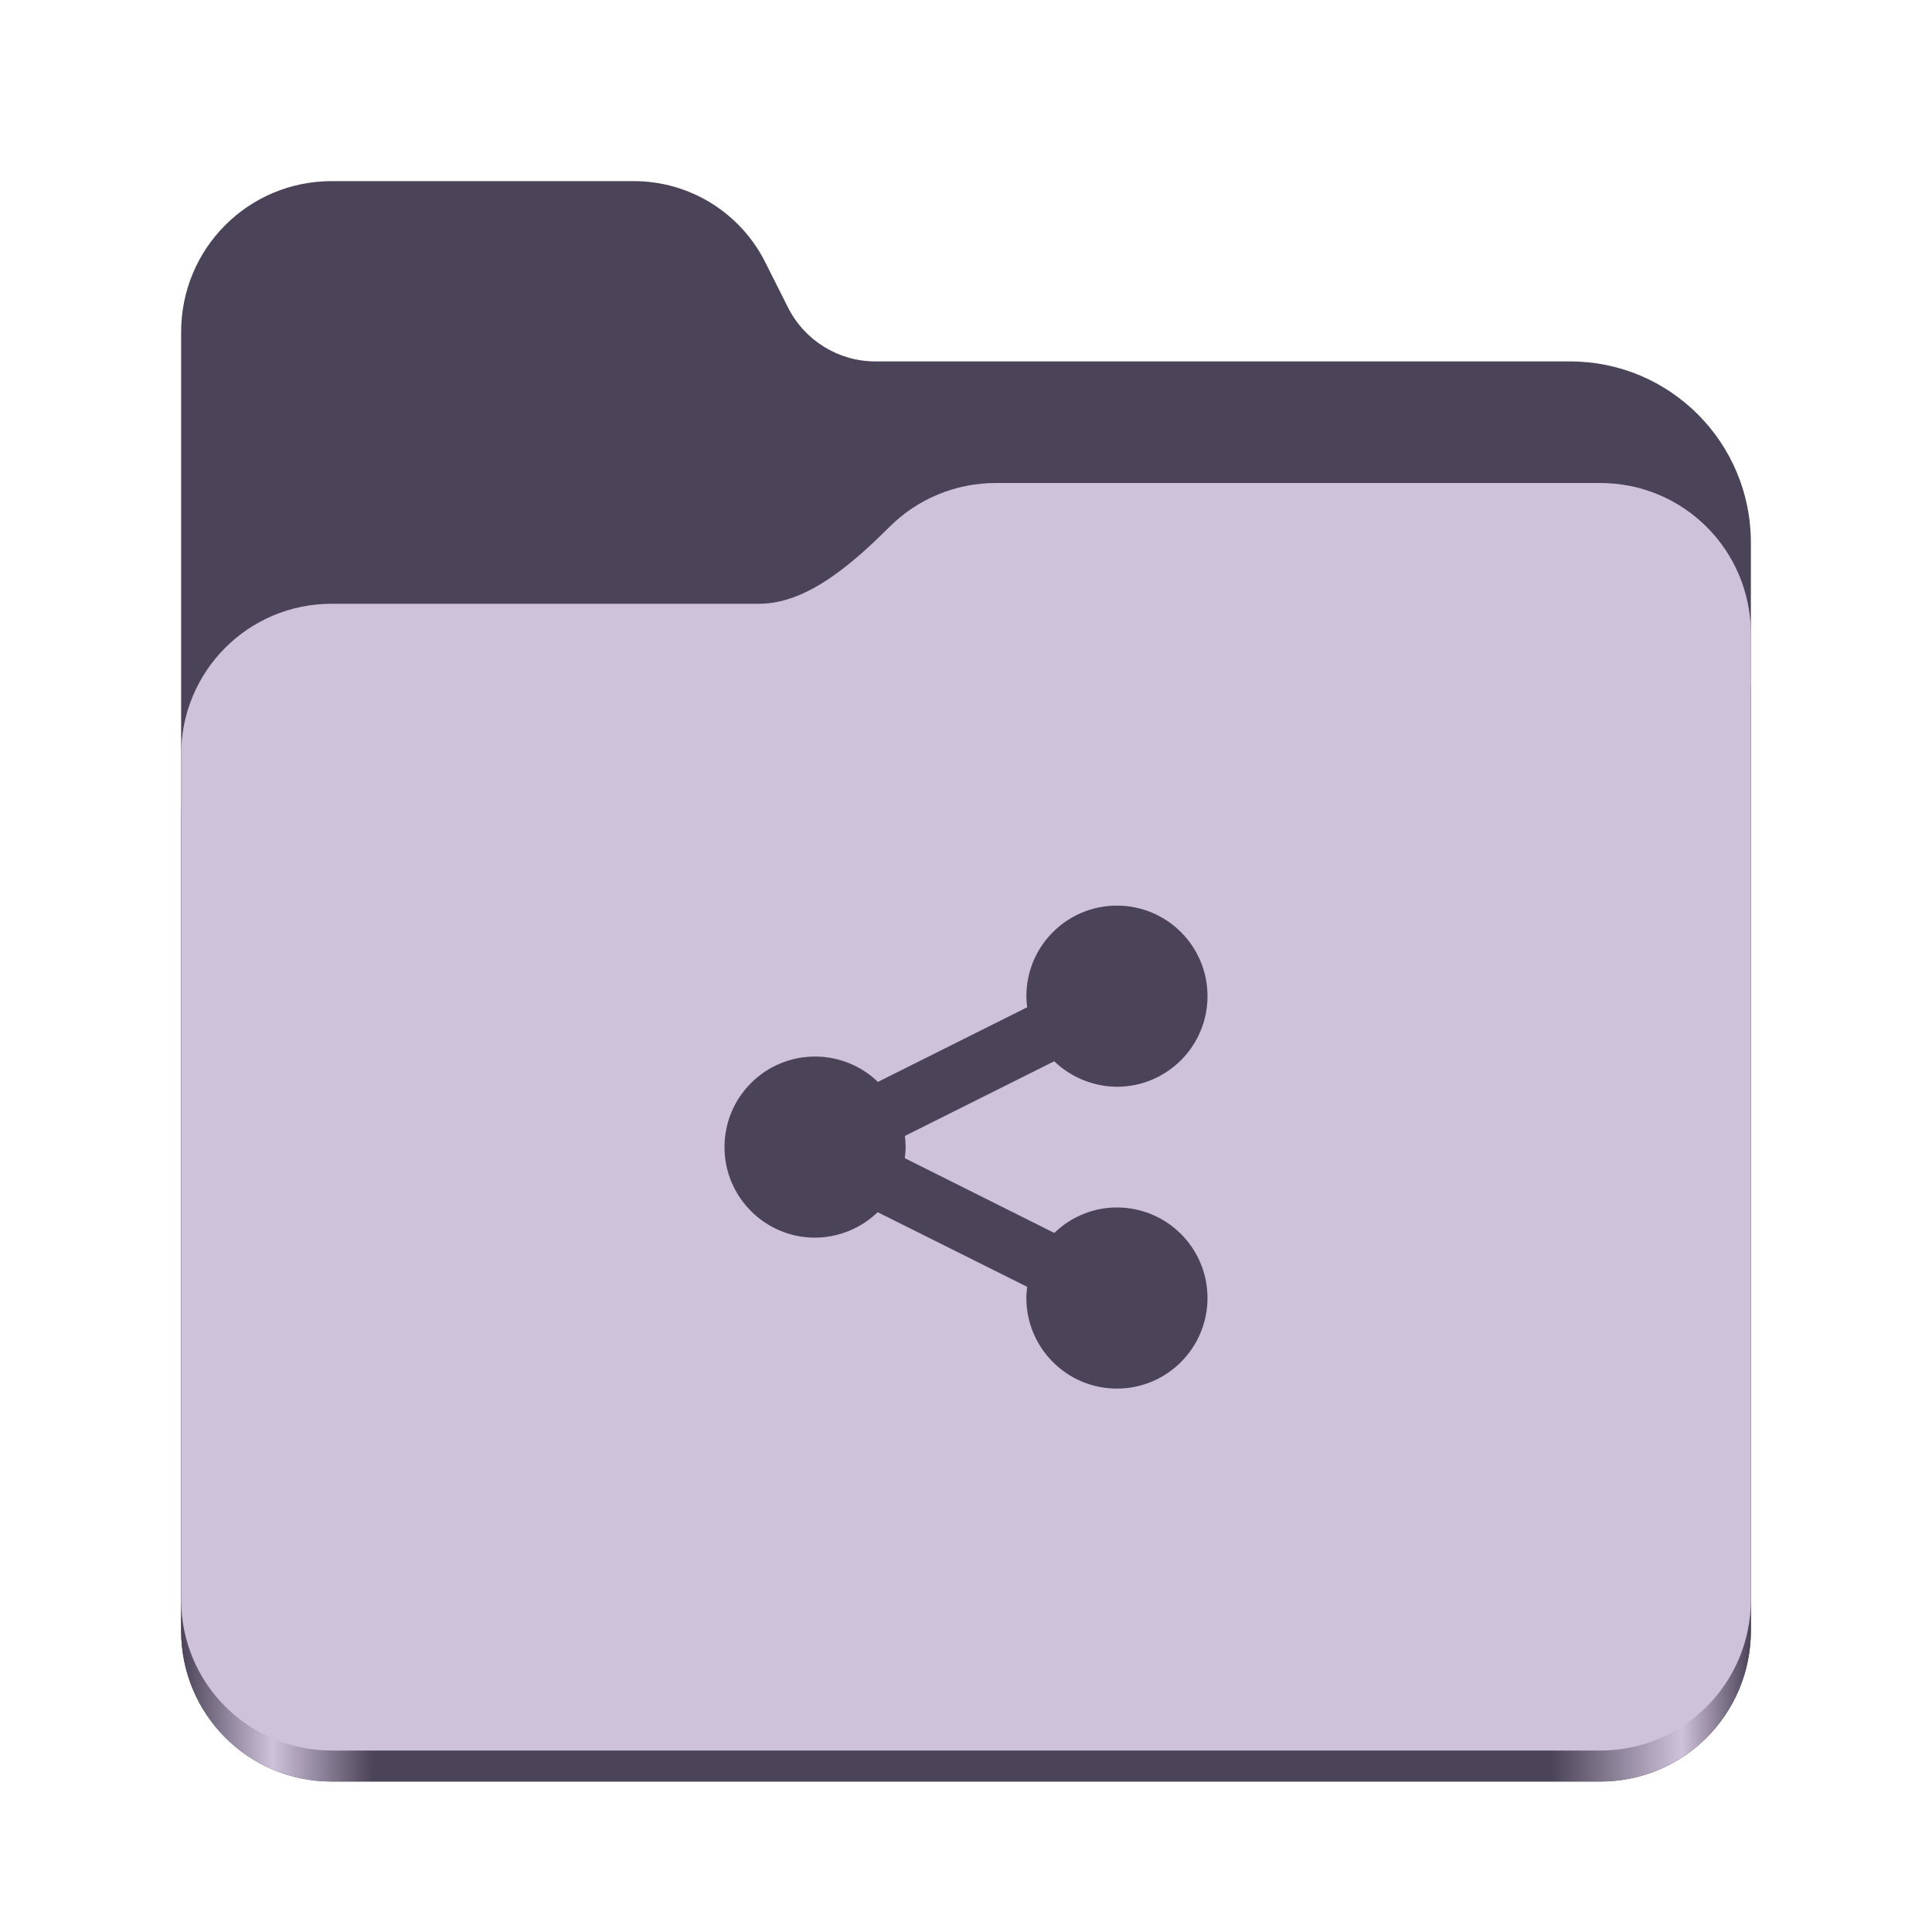
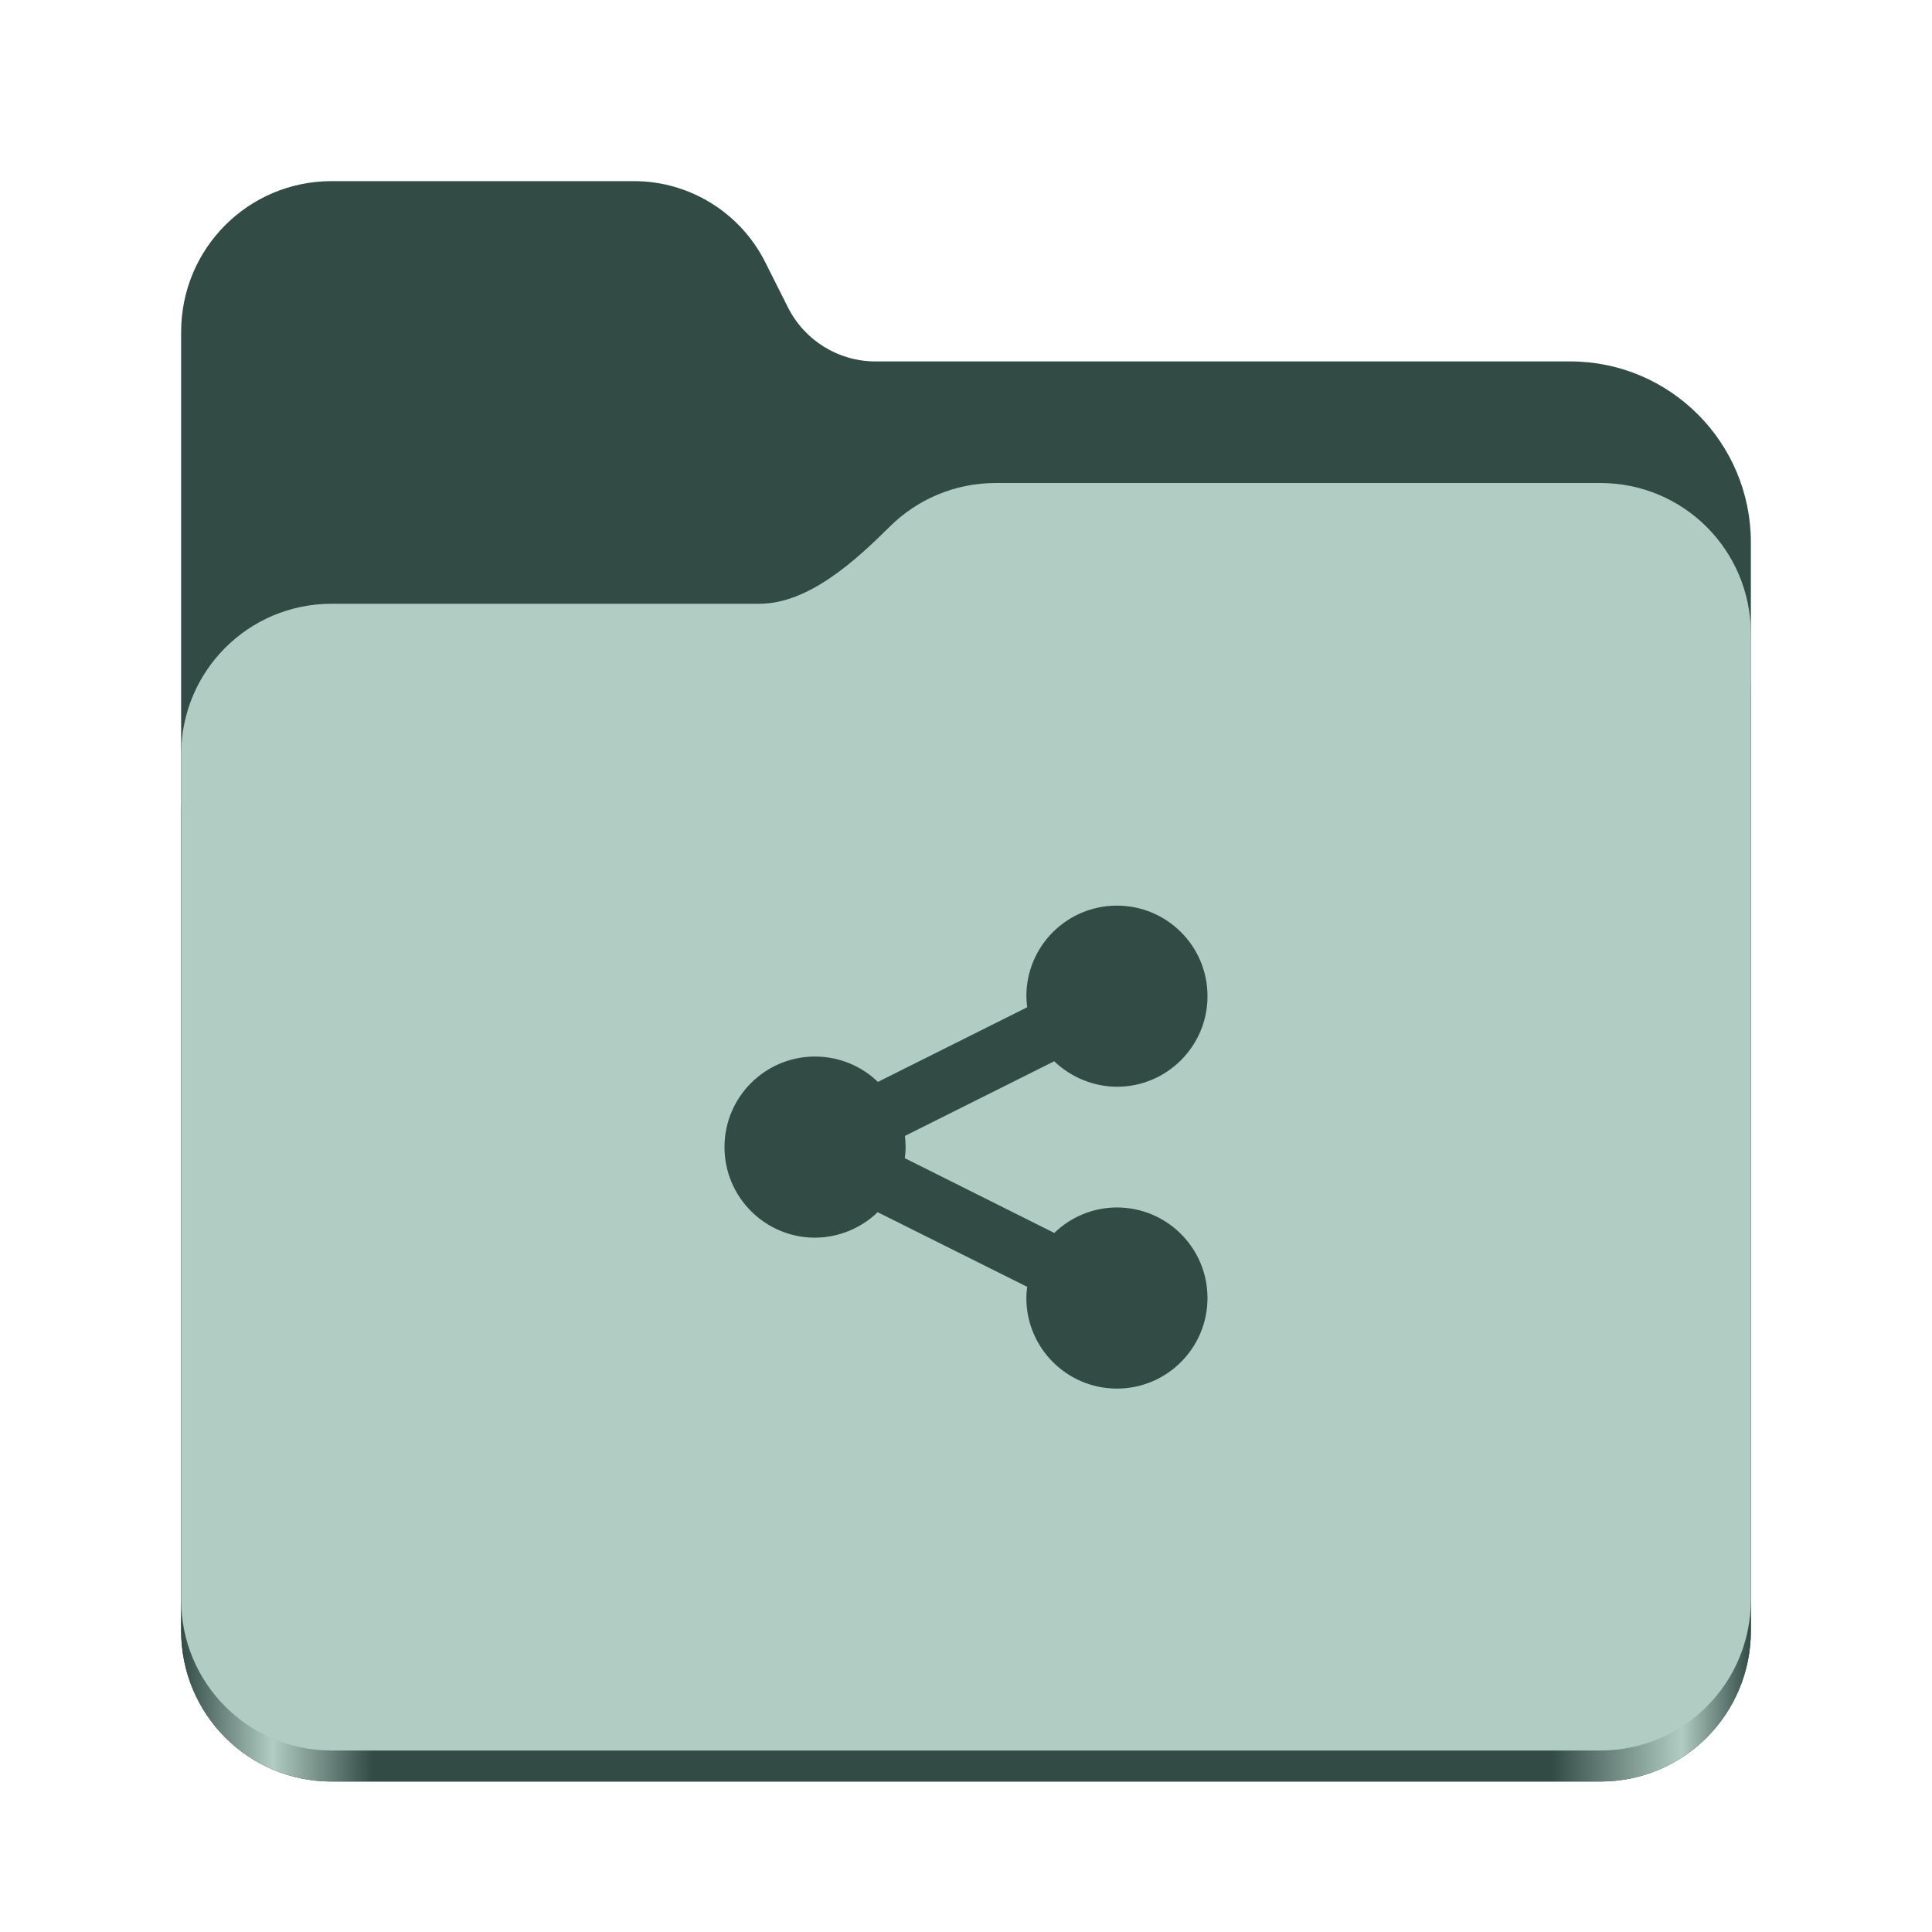
<svg xmlns="http://www.w3.org/2000/svg" height="128px" viewBox="0 0 128 128" width="128px">
  <linearGradient id="a" gradientTransform="matrix(0.45451 0 0 0.455522 -1210.292 616.1726)" gradientUnits="userSpaceOnUse" x1="2689.252" x2="2918.07" y1="-1106.803" y2="-1106.803">
-     <stop offset="0" stop-color="#4b4357" />
-     <stop offset="0.058" stop-color="#cec2db" />
-     <stop offset="0.122" stop-color="#4b4357" />
-     <stop offset="0.873" stop-color="#4b4357" />
-     <stop offset="0.956" stop-color="#cec2db" />
-     <stop offset="1" stop-color="#4b4357" />
+     <stop offset="0" stop-color="#334b45" />
+     <stop offset="0.058" stop-color="#b1ccc3" />
+     <stop offset="0.122" stop-color="#334b45" />
+     <stop offset="0.873" stop-color="#334b45" />
+     <stop offset="0.956" stop-color="#b1ccc3" />
+     <stop offset="1" stop-color="#334b45" />
  </linearGradient>
-   <path d="m 21.977 12 c -5.527 0 -9.977 4.461 -9.977 10 v 86.031 c 0 5.543 4.449 10 9.977 10 h 84.043 c 5.531 0 9.98 -4.457 9.98 -10 v -72.086 c 0 -6.629 -5.359 -12 -11.973 -12 h -46.027 c -2.453 0 -4.695 -1.387 -5.797 -3.582 l -1.504 -2.992 c -1.656 -3.293 -5.02 -5.371 -8.699 -5.371 z m 0 0" fill="#4b4357" />
+   <path d="m 21.977 12 c -5.527 0 -9.977 4.461 -9.977 10 v 86.031 c 0 5.543 4.449 10 9.977 10 h 84.043 c 5.531 0 9.98 -4.457 9.98 -10 v -72.086 c 0 -6.629 -5.359 -12 -11.973 -12 h -46.027 c -2.453 0 -4.695 -1.387 -5.797 -3.582 l -1.504 -2.992 c -1.656 -3.293 -5.02 -5.371 -8.699 -5.371 z m 0 0" fill="#334b45" />
  <path d="m 65.977 36 c -2.746 0 -5.227 1.102 -7.027 2.891 c -2.273 2.254 -5.383 5.109 -8.633 5.109 h -28.34 c -5.527 0 -9.977 4.461 -9.977 10 v 54.031 c 0 5.543 4.449 10 9.977 10 h 84.043 c 5.531 0 9.98 -4.457 9.98 -10 v -62.031 c 0 -5.539 -4.449 -10 -9.98 -10 z m 0 0" fill="url(#a)" />
-   <path d="m 65.977 32 c -2.746 0 -5.227 1.102 -7.027 2.891 c -2.273 2.254 -5.383 5.109 -8.633 5.109 h -28.34 c -5.527 0 -9.977 4.461 -9.977 10 v 55.977 c 0 5.539 4.449 10 9.977 10 h 84.043 c 5.531 0 9.98 -4.461 9.98 -10 v -63.977 c 0 -5.539 -4.449 -10 -9.98 -10 z m 0 0" fill="#cec2db" />
-   <path d="m 74 60 c -3.312 0 -6 2.68 -6 6 c 0 0.242 0.023 0.492 0.055 0.734 l -9.891 4.945 c -1.117 -1.078 -2.609 -1.68 -4.164 -1.68 c -3.312 0 -6 2.68 -6 6 c 0 3.312 2.688 6 6 6 c 1.547 -0.008 3.039 -0.617 4.148 -1.688 l 9.906 4.945 c -0.031 0.242 -0.055 0.492 -0.055 0.742 c 0 3.312 2.688 6 6 6 s 6 -2.688 6 -6 c 0 -3.32 -2.688 -6 -6 -6 c -1.547 0 -3.039 0.609 -4.148 1.688 l -9.906 -4.953 c 0.031 -0.242 0.055 -0.492 0.055 -0.734 c 0 -0.25 -0.016 -0.5 -0.047 -0.742 l 9.891 -4.945 c 1.117 1.07 2.609 1.68 4.156 1.688 c 3.312 0 6 -2.688 6 -6 c 0 -3.32 -2.688 -6 -6 -6 z m 0 0" fill="#4b4357" />
+   <path d="m 65.977 32 c -2.746 0 -5.227 1.102 -7.027 2.891 c -2.273 2.254 -5.383 5.109 -8.633 5.109 h -28.34 c -5.527 0 -9.977 4.461 -9.977 10 v 55.977 c 0 5.539 4.449 10 9.977 10 h 84.043 c 5.531 0 9.98 -4.461 9.98 -10 v -63.977 c 0 -5.539 -4.449 -10 -9.98 -10 z m 0 0" fill="#b1ccc3" />
+   <path d="m 74 60 c -3.312 0 -6 2.68 -6 6 c 0 0.242 0.023 0.492 0.055 0.734 l -9.891 4.945 c -1.117 -1.078 -2.609 -1.68 -4.164 -1.68 c -3.312 0 -6 2.68 -6 6 c 0 3.312 2.688 6 6 6 c 1.547 -0.008 3.039 -0.617 4.148 -1.688 l 9.906 4.945 c -0.031 0.242 -0.055 0.492 -0.055 0.742 c 0 3.312 2.688 6 6 6 s 6 -2.688 6 -6 c 0 -3.32 -2.688 -6 -6 -6 c -1.547 0 -3.039 0.609 -4.148 1.688 l -9.906 -4.953 c 0.031 -0.242 0.055 -0.492 0.055 -0.734 c 0 -0.25 -0.016 -0.5 -0.047 -0.742 l 9.891 -4.945 c 1.117 1.07 2.609 1.68 4.156 1.688 c 3.312 0 6 -2.688 6 -6 c 0 -3.32 -2.688 -6 -6 -6 z m 0 0" fill="#334b45" />
</svg>
